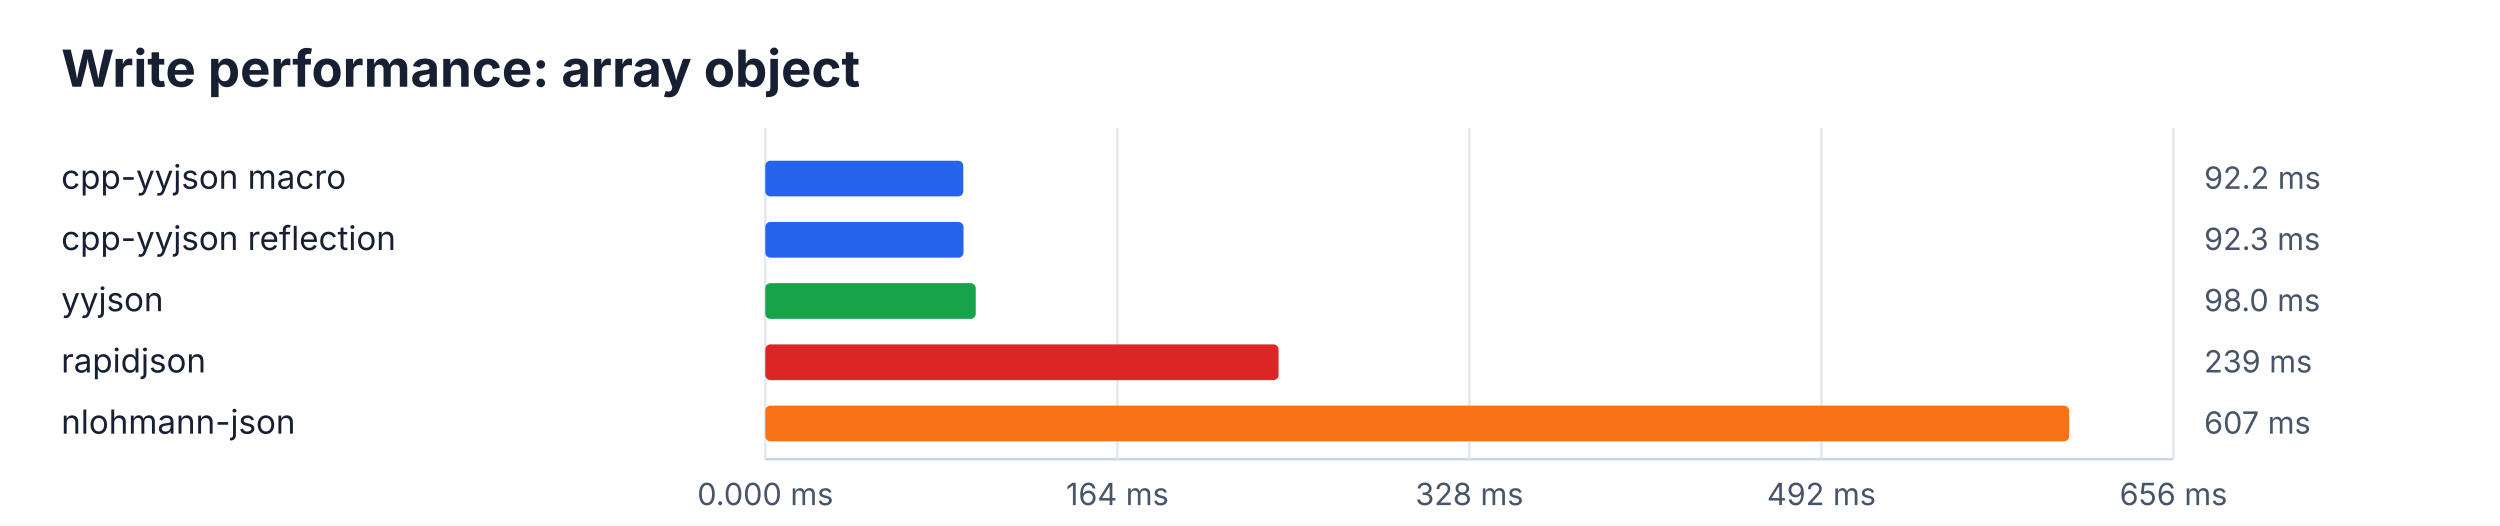
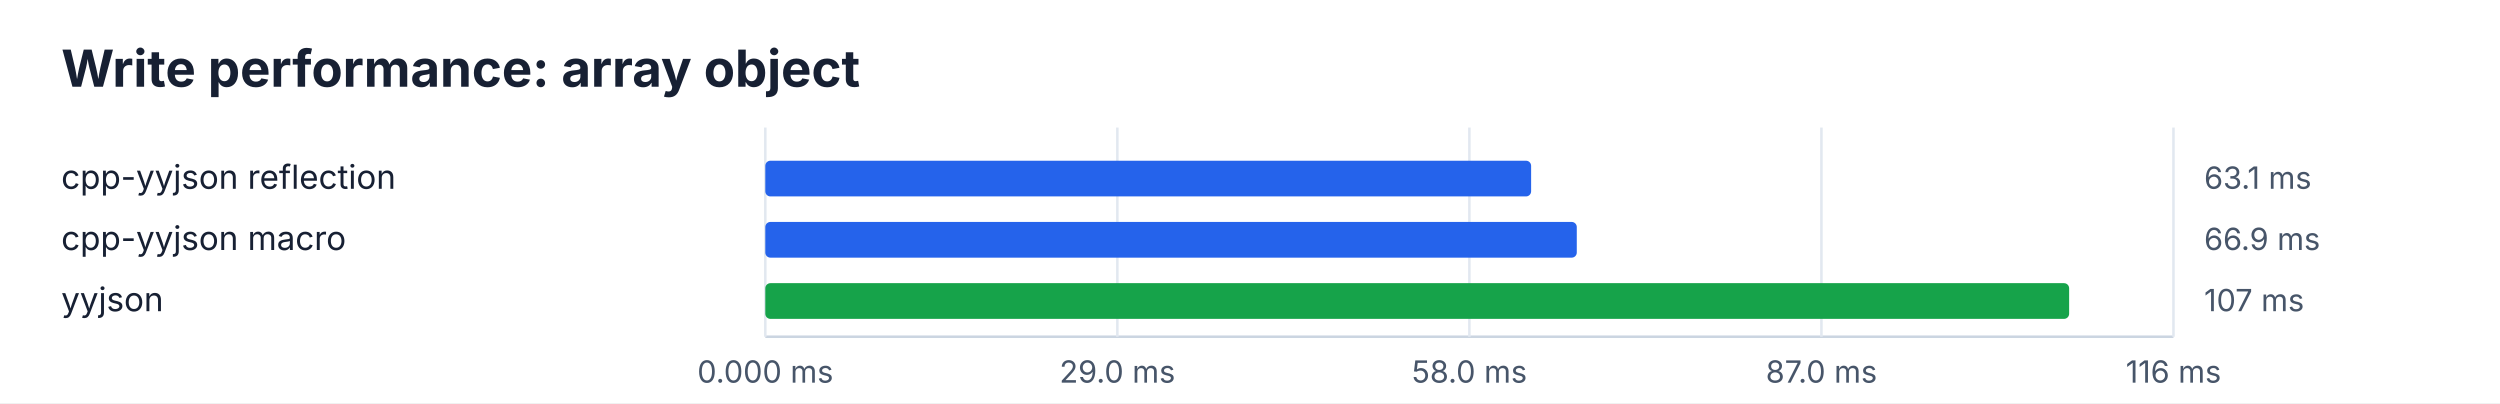
- <svg xmlns="http://www.w3.org/2000/svg" width="980" height="206" viewBox="0 0 980 206">
+ <svg xmlns="http://www.w3.org/2000/svg" width="980" height="158" viewBox="0 0 980 158">
  <rect width="100%" height="100%" fill="#ffffff" />
  <style>text{font-family:ui-sans-serif,system-ui,-apple-system,BlinkMacSystemFont,"Segoe UI",sans-serif;fill:#172033}.title{font-size:20px;font-weight:700}.heading{font-size:13px;font-weight:600;fill:#334155}.label{font-size:13px}.value{font-size:12px;fill:#475569}.axis{stroke:#cbd5e1;stroke-width:1}.grid{stroke:#e2e8f0;stroke-width:1}</style>
  <text x="24" y="34" class="title">Write performance: array object</text>
-   <line x1="300" y1="180" x2="852" y2="180" class="axis" />
-   <line x1="300.0" y1="50" x2="300.0" y2="180" class="grid" />
-   <text x="300.0" y="198" class="value" text-anchor="middle">0.000 ms</text>
-   <line x1="438.0" y1="50" x2="438.0" y2="180" class="grid" />
-   <text x="438.0" y="198" class="value" text-anchor="middle">164 ms</text>
-   <line x1="576.0" y1="50" x2="576.0" y2="180" class="grid" />
-   <text x="576.0" y="198" class="value" text-anchor="middle">328 ms</text>
-   <line x1="714.0" y1="50" x2="714.0" y2="180" class="grid" />
-   <text x="714.0" y="198" class="value" text-anchor="middle">492 ms</text>
-   <line x1="852.0" y1="50" x2="852.0" y2="180" class="grid" />
-   <text x="852.0" y="198" class="value" text-anchor="middle">656 ms</text>
-   <text x="24" y="74" class="label">cpp-yyjson macro</text>
-   <rect x="300" y="63" width="77.6" height="14" rx="2" fill="#2563eb" />
-   <text x="864" y="74" class="value">92.2 ms</text>
-   <text x="24" y="98" class="label">cpp-yyjson reflection</text>
-   <rect x="300" y="87" width="77.7" height="14" rx="2" fill="#2563eb" />
-   <text x="864" y="98" class="value">92.3 ms</text>
+   <line x1="300" y1="132" x2="852" y2="132" class="axis" />
+   <line x1="300.0" y1="50" x2="300.0" y2="132" class="grid" />
+   <text x="300.0" y="150" class="value" text-anchor="middle">0.000 ms</text>
+   <line x1="438.0" y1="50" x2="438.0" y2="132" class="grid" />
+   <text x="438.0" y="150" class="value" text-anchor="middle">29.0 ms</text>
+   <line x1="576.0" y1="50" x2="576.0" y2="132" class="grid" />
+   <text x="576.0" y="150" class="value" text-anchor="middle">58.0 ms</text>
+   <line x1="714.0" y1="50" x2="714.0" y2="132" class="grid" />
+   <text x="714.0" y="150" class="value" text-anchor="middle">87.0 ms</text>
+   <line x1="852.0" y1="50" x2="852.0" y2="132" class="grid" />
+   <text x="852.0" y="150" class="value" text-anchor="middle">116 ms</text>
+   <text x="24" y="74" class="label">cpp-yyjson reflection</text>
+   <rect x="300" y="63" width="300.2" height="14" rx="2" fill="#2563eb" />
+   <text x="864" y="74" class="value">63.1 ms</text>
+   <text x="24" y="98" class="label">cpp-yyjson macro</text>
+   <rect x="300" y="87" width="318.1" height="14" rx="2" fill="#2563eb" />
+   <text x="864" y="98" class="value">66.9 ms</text>
  <text x="24" y="122" class="label">yyjson</text>
-   <rect x="300" y="111" width="82.5" height="14" rx="2" fill="#16a34a" />
-   <text x="864" y="122" class="value">98.0 ms</text>
-   <text x="24" y="146" class="label">rapidjson</text>
-   <rect x="300" y="135" width="201.2" height="14" rx="2" fill="#dc2626" />
-   <text x="864" y="146" class="value">239 ms</text>
-   <text x="24" y="170" class="label">nlohmann-json</text>
-   <rect x="300" y="159" width="511.1" height="14" rx="2" fill="#f97316" />
-   <text x="864" y="170" class="value">607 ms</text>
+   <rect x="300" y="111" width="511.1" height="14" rx="2" fill="#16a34a" />
+   <text x="864" y="122" class="value">107 ms</text>
</svg>
